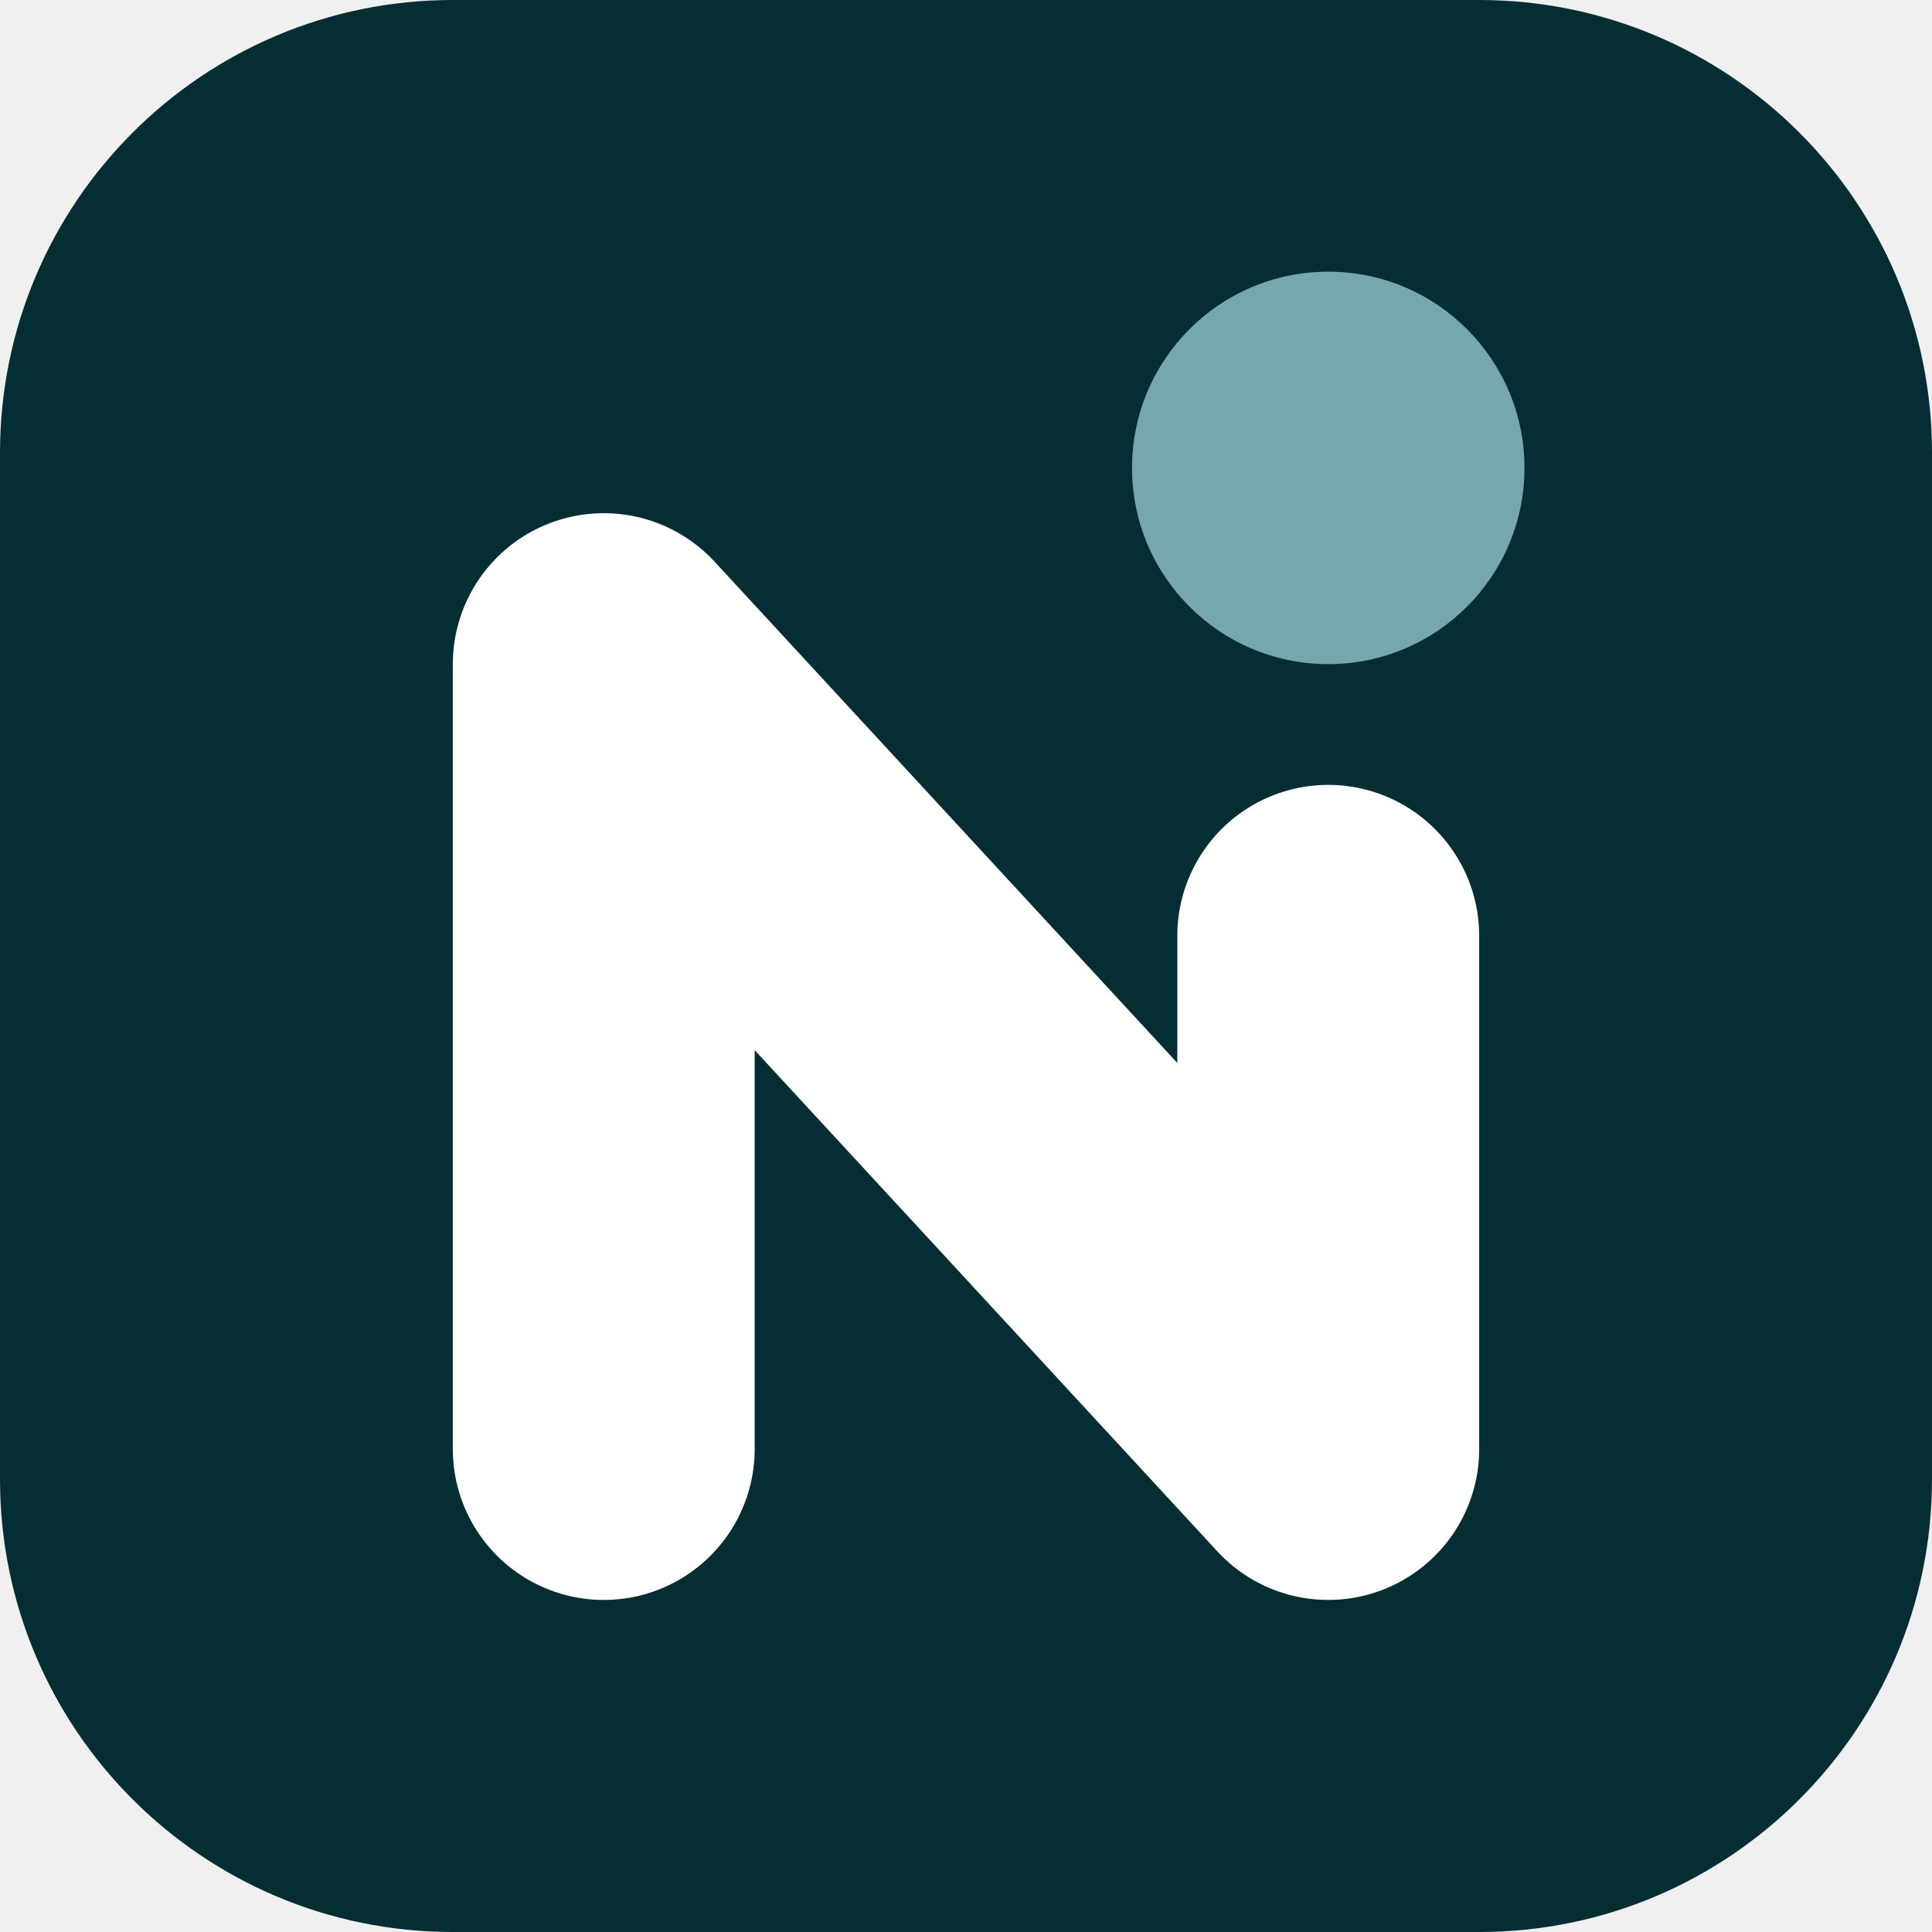
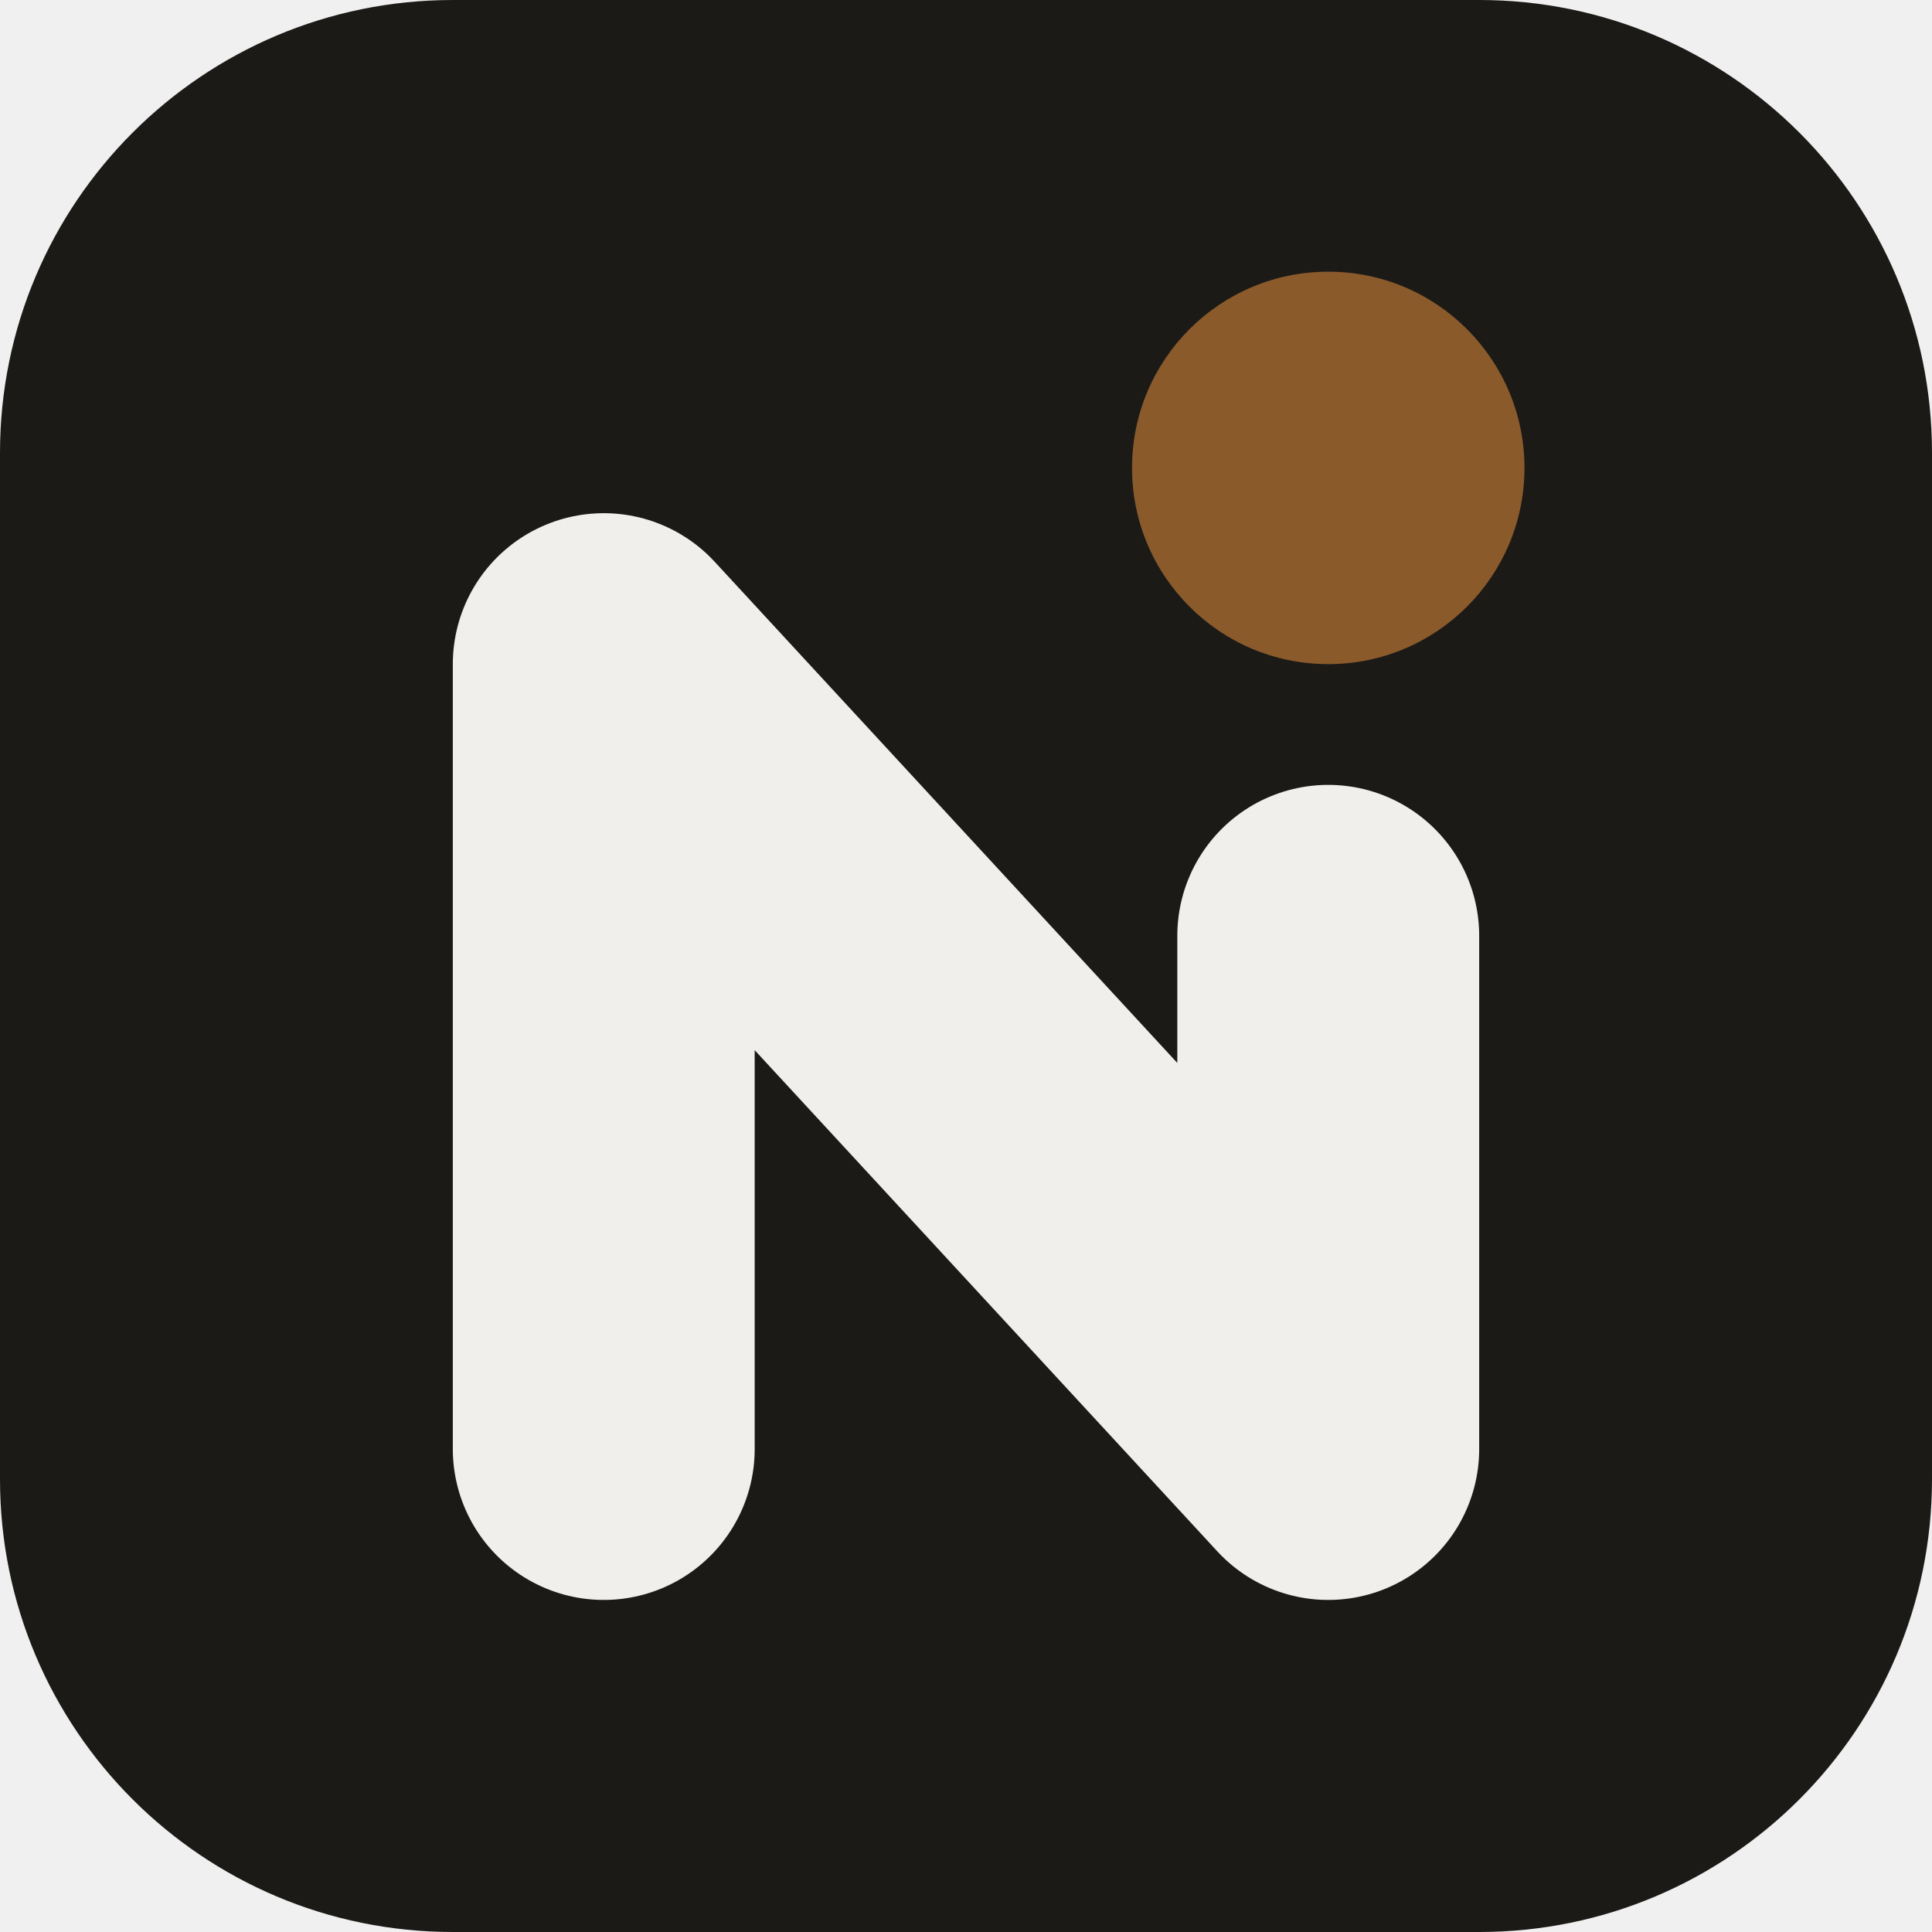
<svg xmlns="http://www.w3.org/2000/svg" viewBox="0 0 64 64" role="img" aria-label="NexaHire">
-   <rect width="64" height="64" rx="15" fill="#042E33" />
-   <path d="M20 48V22l24 26V31" fill="none" stroke="#FFFFFF" stroke-width="10" stroke-linecap="round" stroke-linejoin="round" />
-   <circle cx="44" cy="15.5" r="6.5" fill="#76A7AD" />
+   <rect width="64" height="64" rx="15" fill="#1C1A17" />
+   <path d="M20 48V22l24 26V31" fill="none" stroke="#F0EFEC" stroke-width="10" stroke-linecap="round" stroke-linejoin="round" />
+   <circle cx="44" cy="15.5" r="6.5" fill="#8A5A2B" />
</svg>
